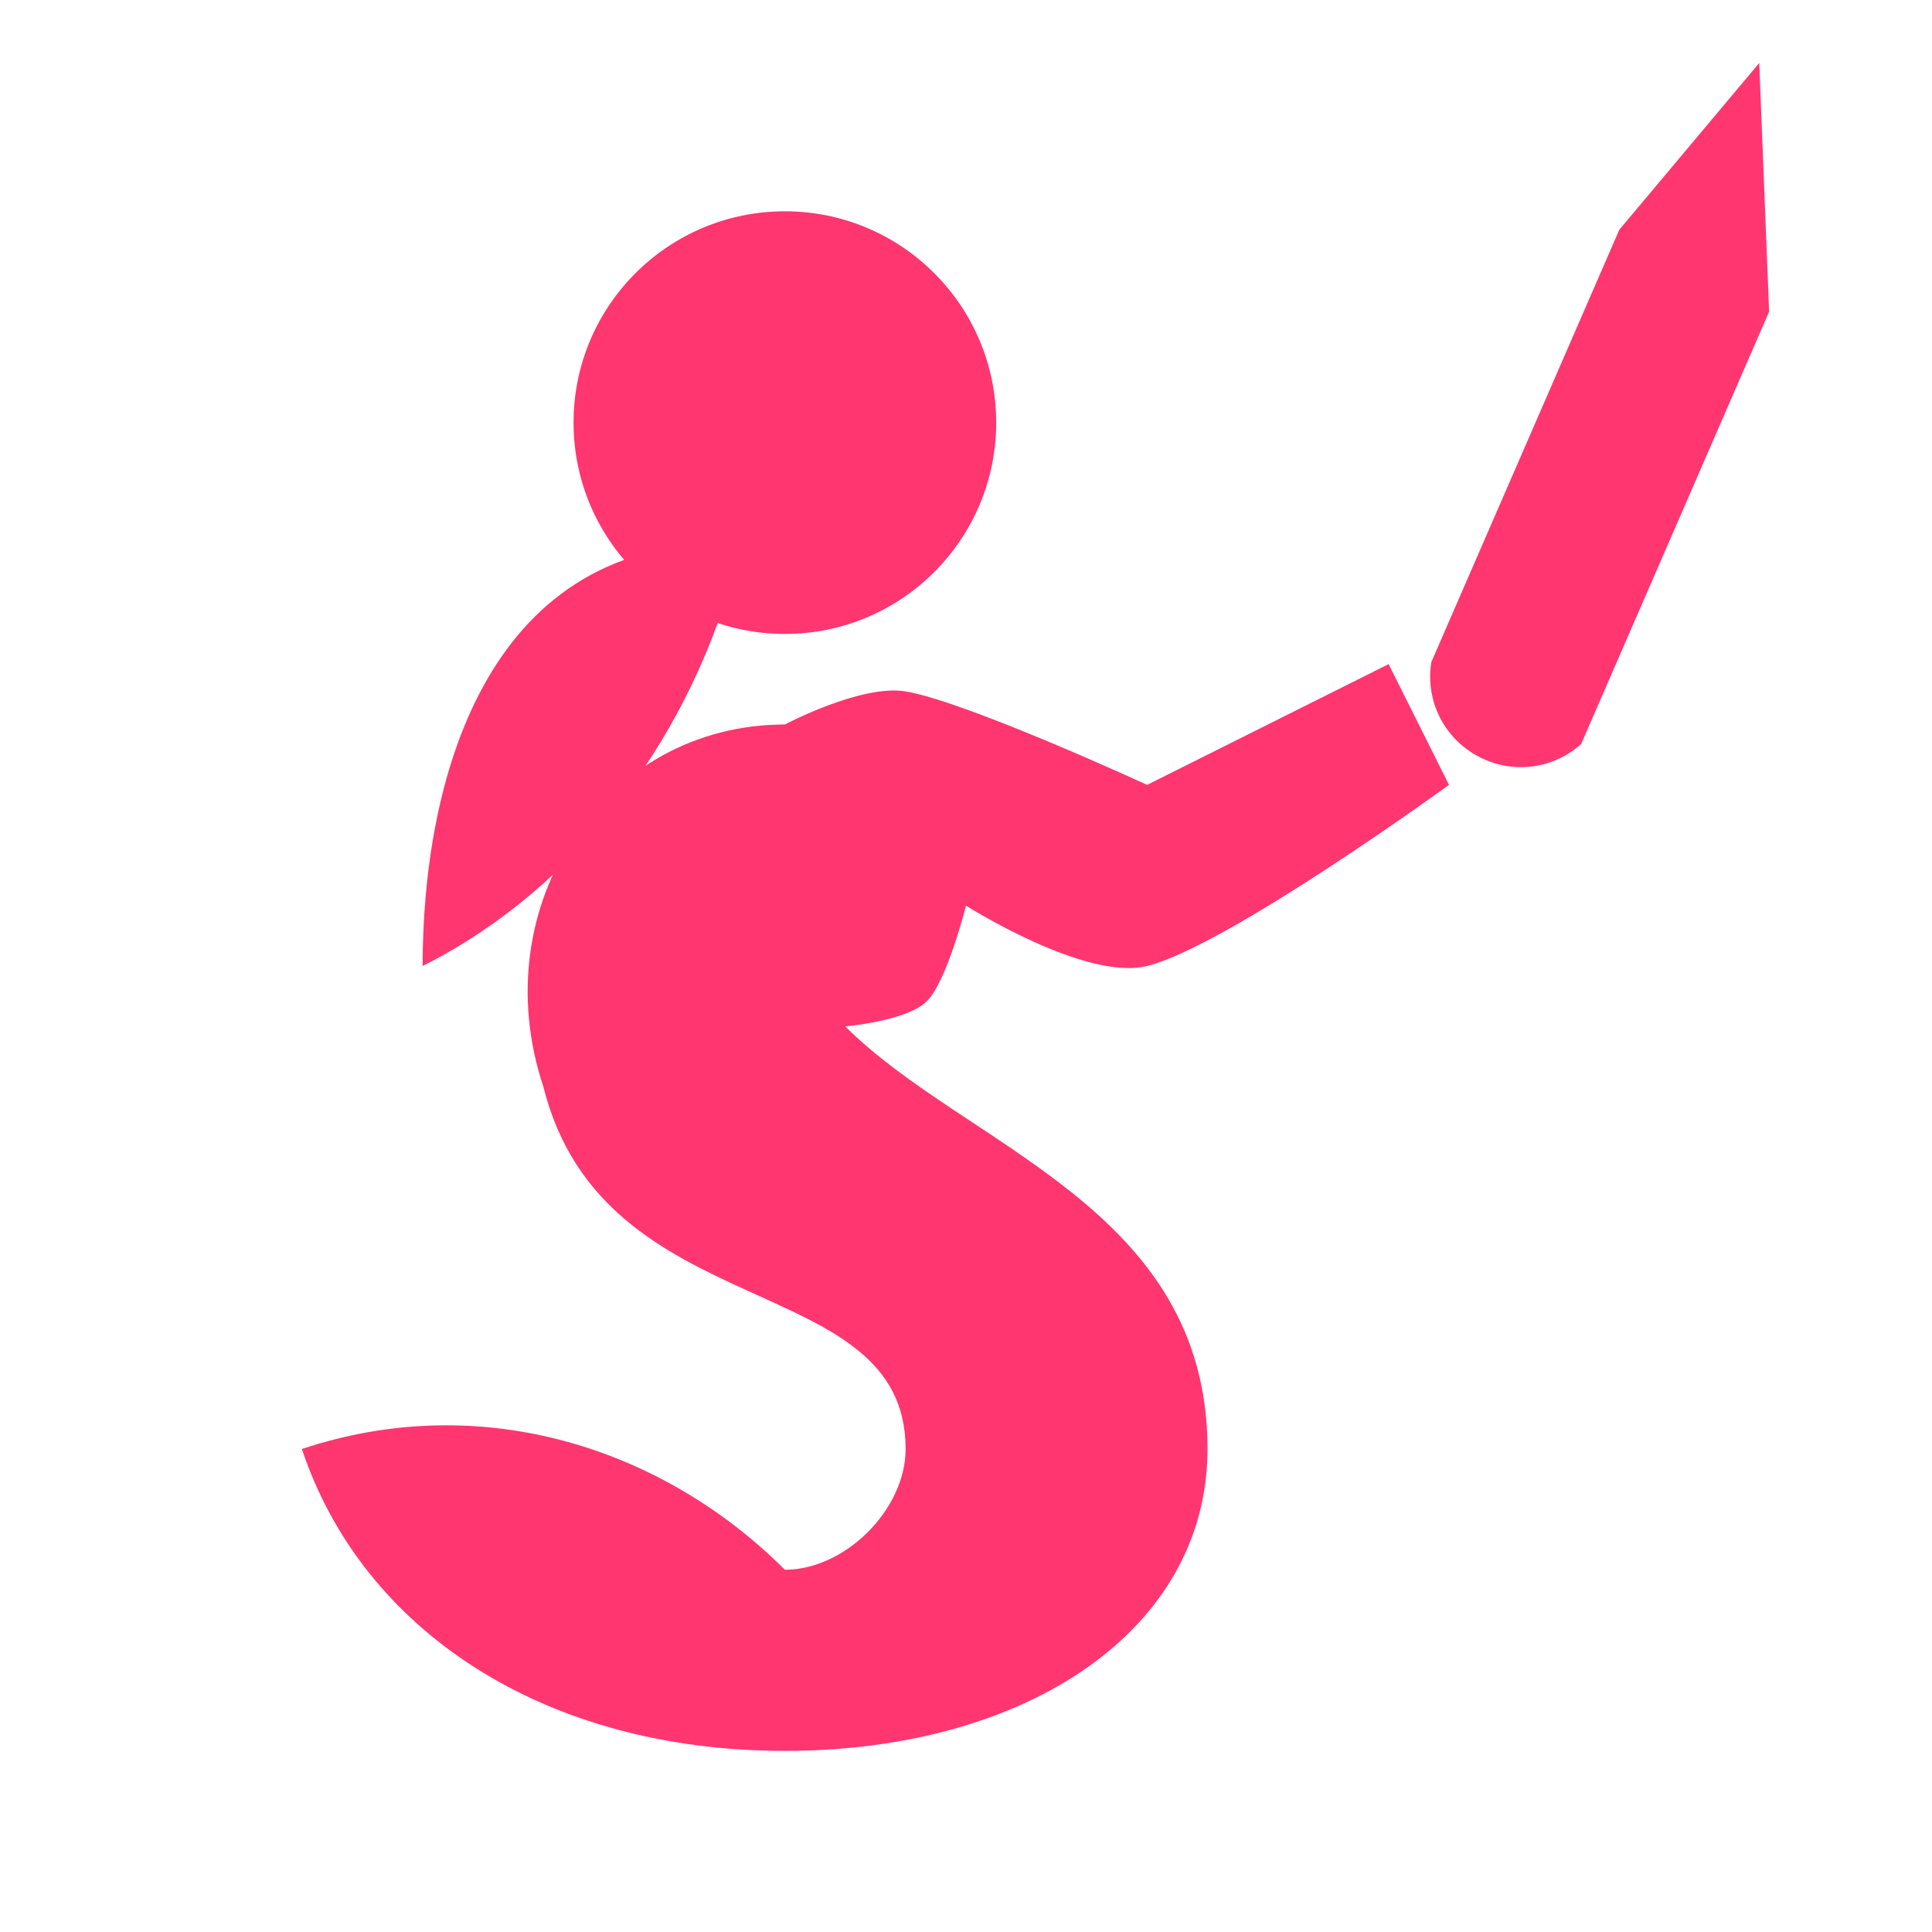
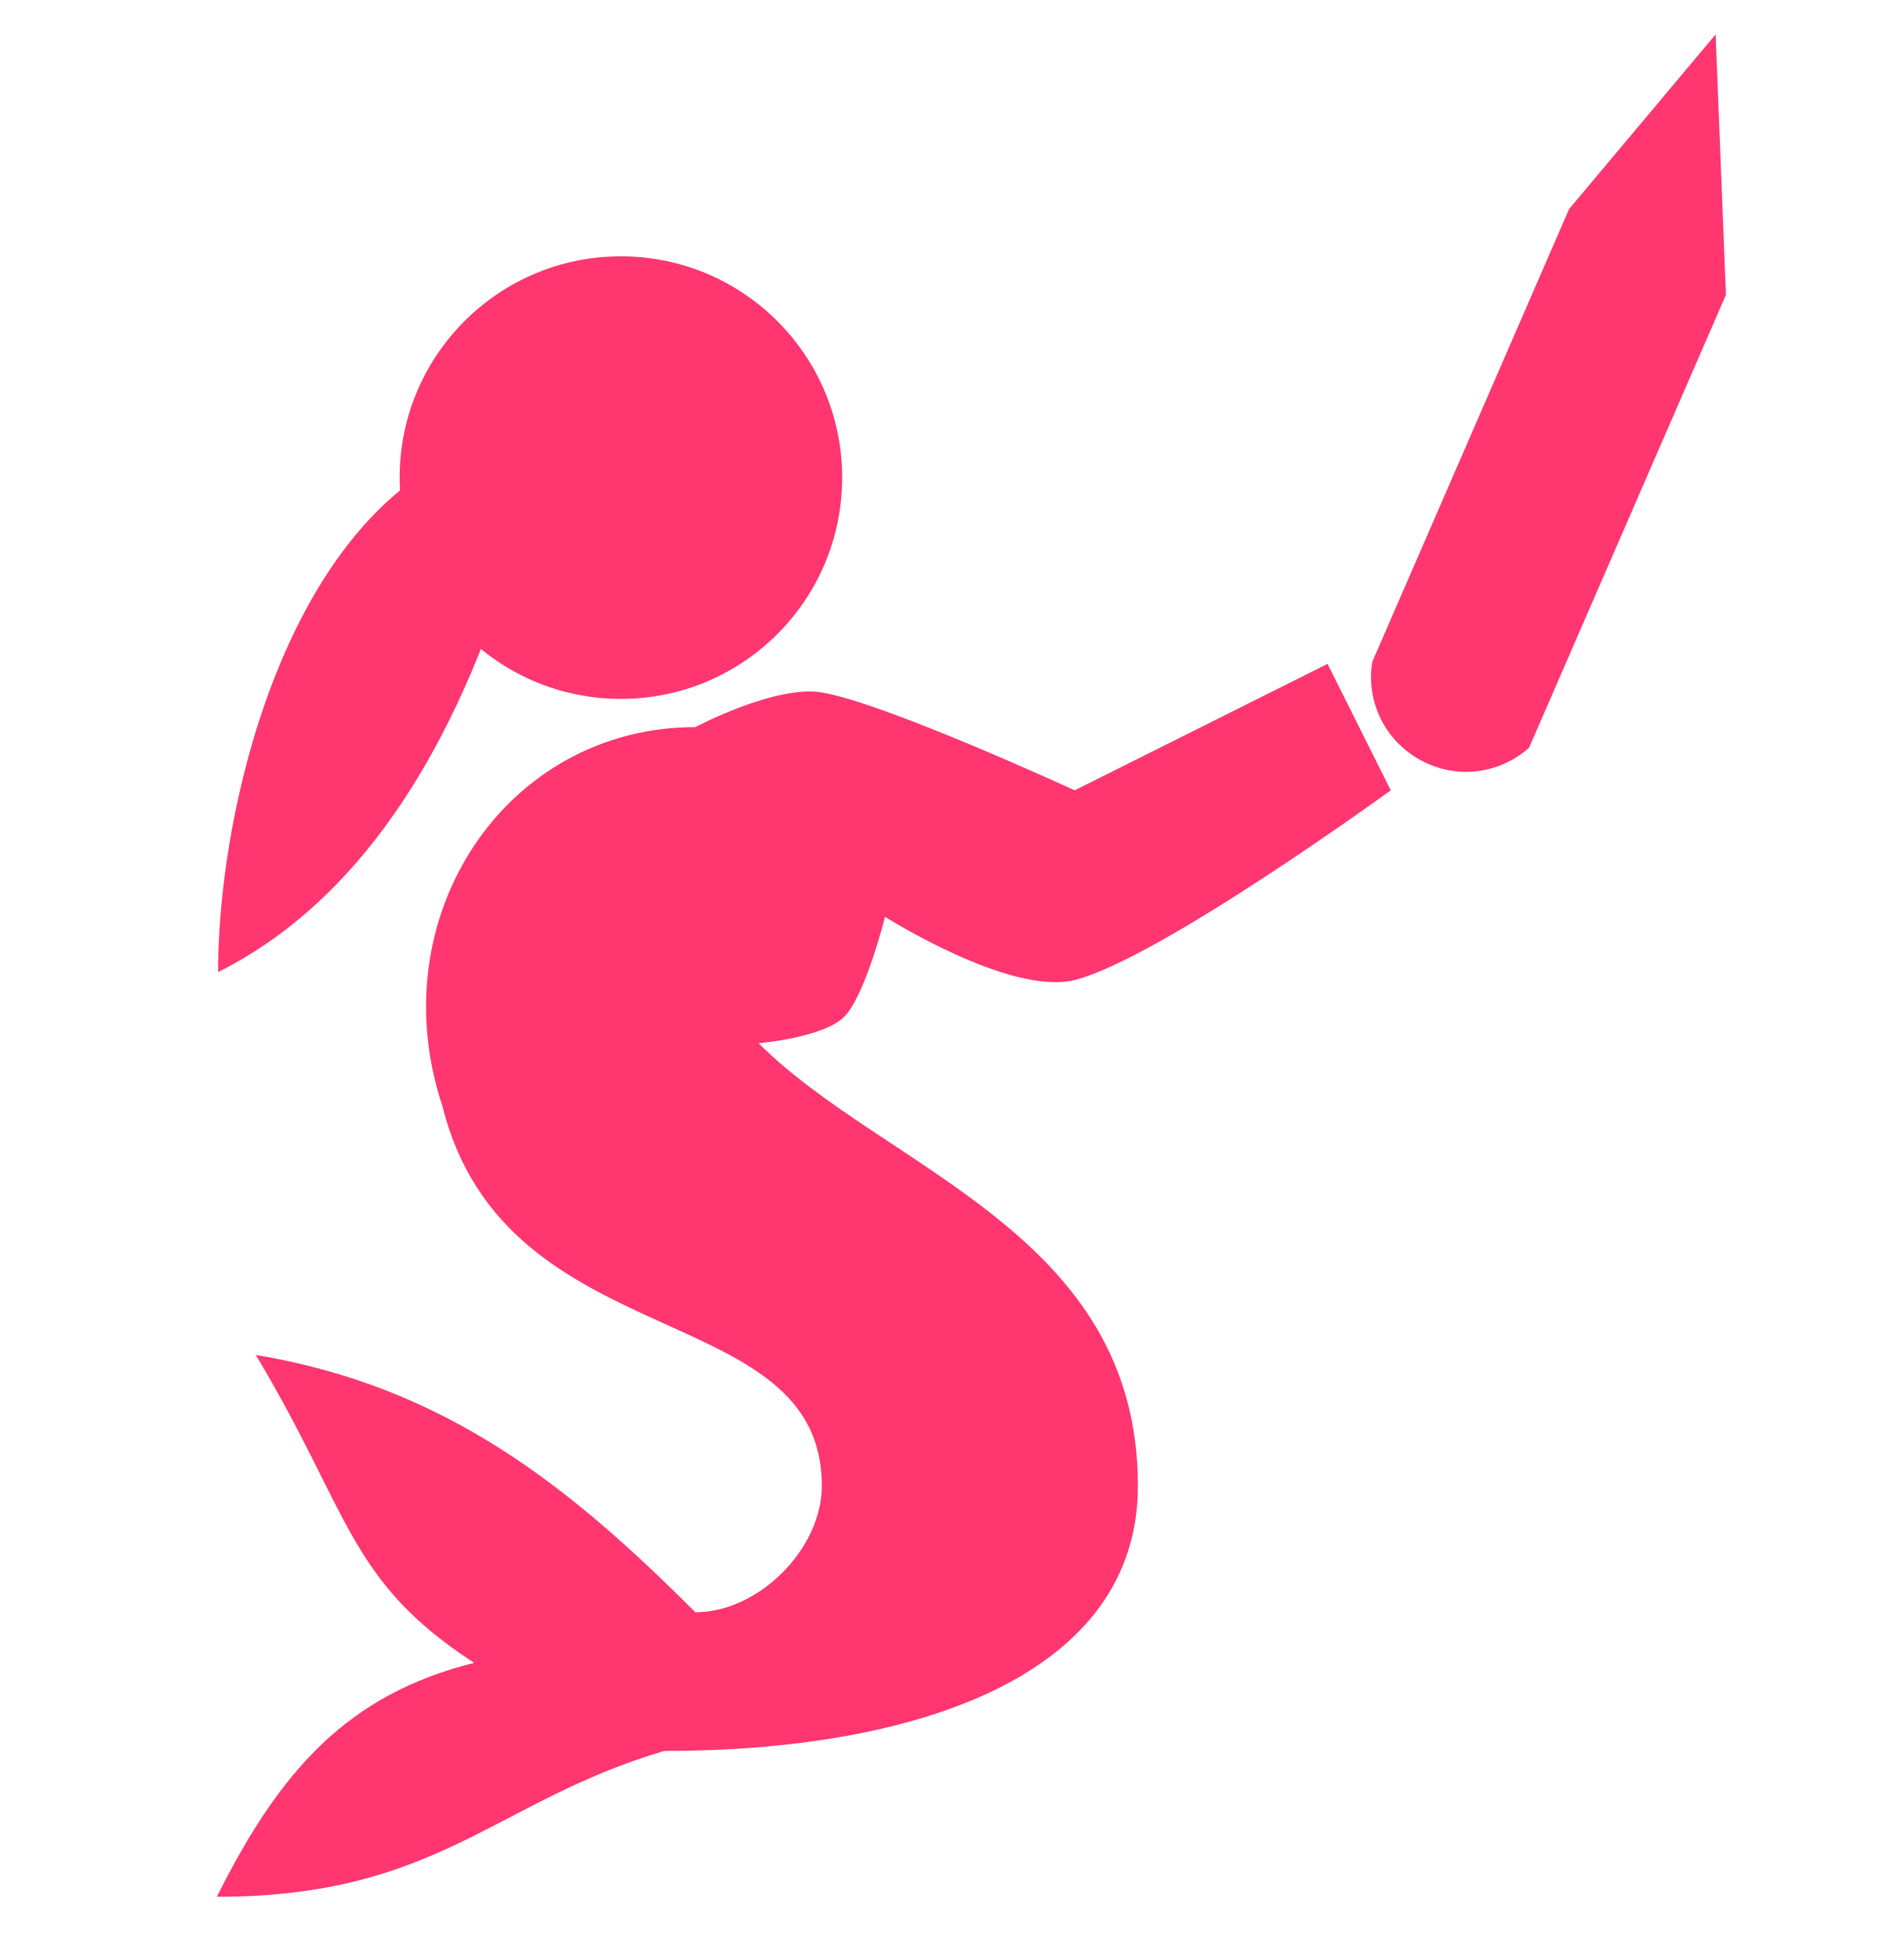
- <svg xmlns="http://www.w3.org/2000/svg" width="100%" height="100%" viewBox="0 0 32 32" version="1.1" xml:space="preserve" style="fill-rule:evenodd;clip-rule:evenodd;stroke-linejoin:round;stroke-miterlimit:2;">
-   <circle cx="13" cy="7" r="3.5" style="fill:rgb(255,54,112);" />
-   <path d="M12,9C8,9 7,13 7,16C9,15 11,13 12,10L12,9ZM13,12C10,12 8,15 9,18C10,22 15,21 15,24C15,25 14,26 13,26C11,24 8,23 5,24C6,27 9,29 13,29C17,29 20,27 20,24C20,20 16,19 14,17C14,17 15.022,16.914 15.355,16.581C15.688,16.247 16,15 16,15C16,15 17.977,16.256 19,16C20.333,15.667 24,13 24,13L23,11L19,13C19,13 16,11.618 15,11.452C14.265,11.329 13,12 13,12Z" style="fill:rgb(255,54,112);fill-rule:nonzero;" />
-   <g transform="matrix(-0.959769,0.280791,-0.280791,-0.959769,51.70358,6.94438)">
-     <path d="M20,12L21,8L26,2C26.202,1.904 26.423,1.854 26.646,1.854C27.469,1.854 28.146,2.531 28.146,3.354C28.146,3.577 28.096,3.798 28,4L23,10L20,12Z" style="fill:rgb(255,54,112);fill-rule:nonzero;" />
+ <svg xmlns="http://www.w3.org/2000/svg" width="100%" height="100%" viewBox="0 0 30 31" version="1.1" xml:space="preserve" style="fill-rule:evenodd;clip-rule:evenodd;stroke-linejoin:round;stroke-miterlimit:2;">
+   <circle cx="9.822" cy="7.554" r="3.5" style="fill:#ff3670;" />
+   <path d="M8.884,6.826c-4,0 -5.434,5.549 -5.434,8.549c2,-1 3.504,-3.061 4.504,-6.061l0.93,-2.488Zm2.116,4.674c-3,0 -5,3 -4,6c1,4 6,3 6,6c0,1 -1,2 -2,2c-2,-2 -3.954,-3.57 -6.954,-4.07c1.5,2.5 1.454,3.57 3.454,4.87c-2,0.5 -3.07,1.7 -4.07,3.7c3.5,0 4.388,-1.51 7.074,-2.306c4,0 7.496,-1.194 7.496,-4.194c0,-4 -4,-5 -6,-7c0,0 1.022,-0.086 1.355,-0.419c0.333,-0.334 0.645,-1.581 0.645,-1.581c0,0 1.977,1.256 3,1c1.333,-0.333 5,-3 5,-3l-1,-2l-4,2c0,0 -3,-1.382 -4,-1.548c-0.735,-0.123 -2,0.548 -2,0.548Z" style="fill:#ff3670;fill-rule:nonzero;" />
+   <g>
+     <path d="M27.139,0.543l0.163,4.12l-3.114,7.163c-0.167,0.149 -0.365,0.259 -0.579,0.322c-0.79,0.231 -1.63,-0.229 -1.861,-1.018c-0.063,-0.214 -0.077,-0.44 -0.041,-0.661l3.114,-7.163l2.318,-2.762Z" style="fill:#ff3670;fill-rule:nonzero;" />
  </g>
</svg>
